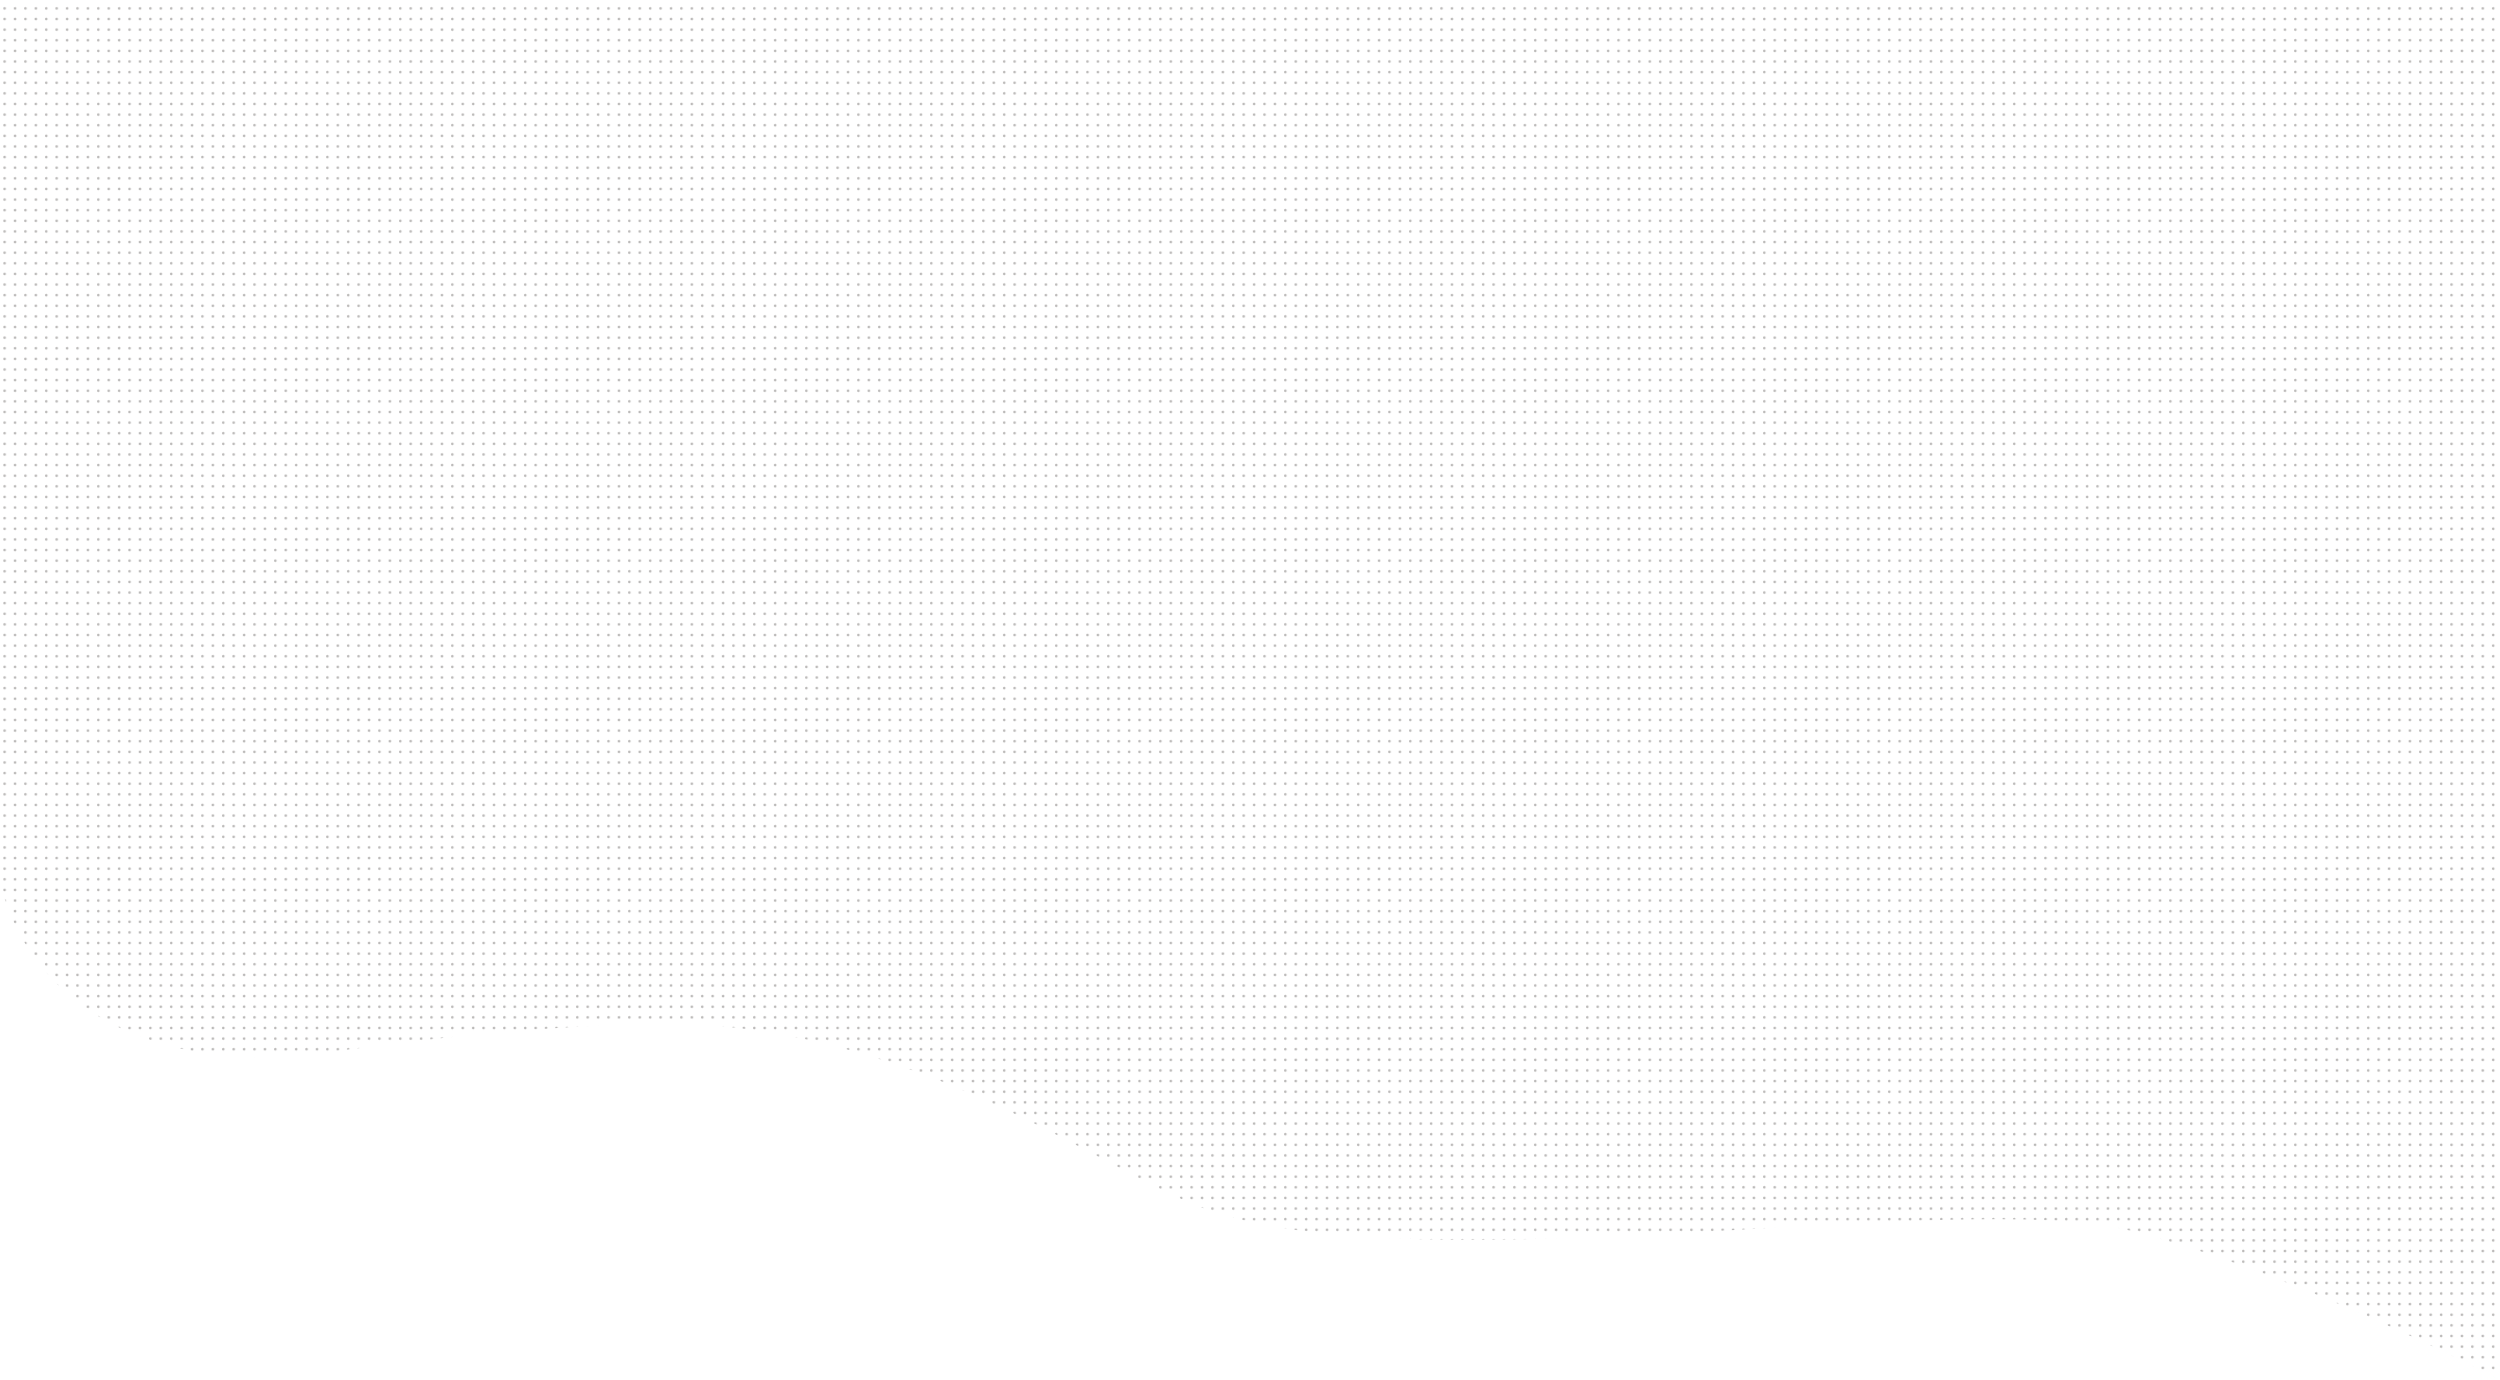
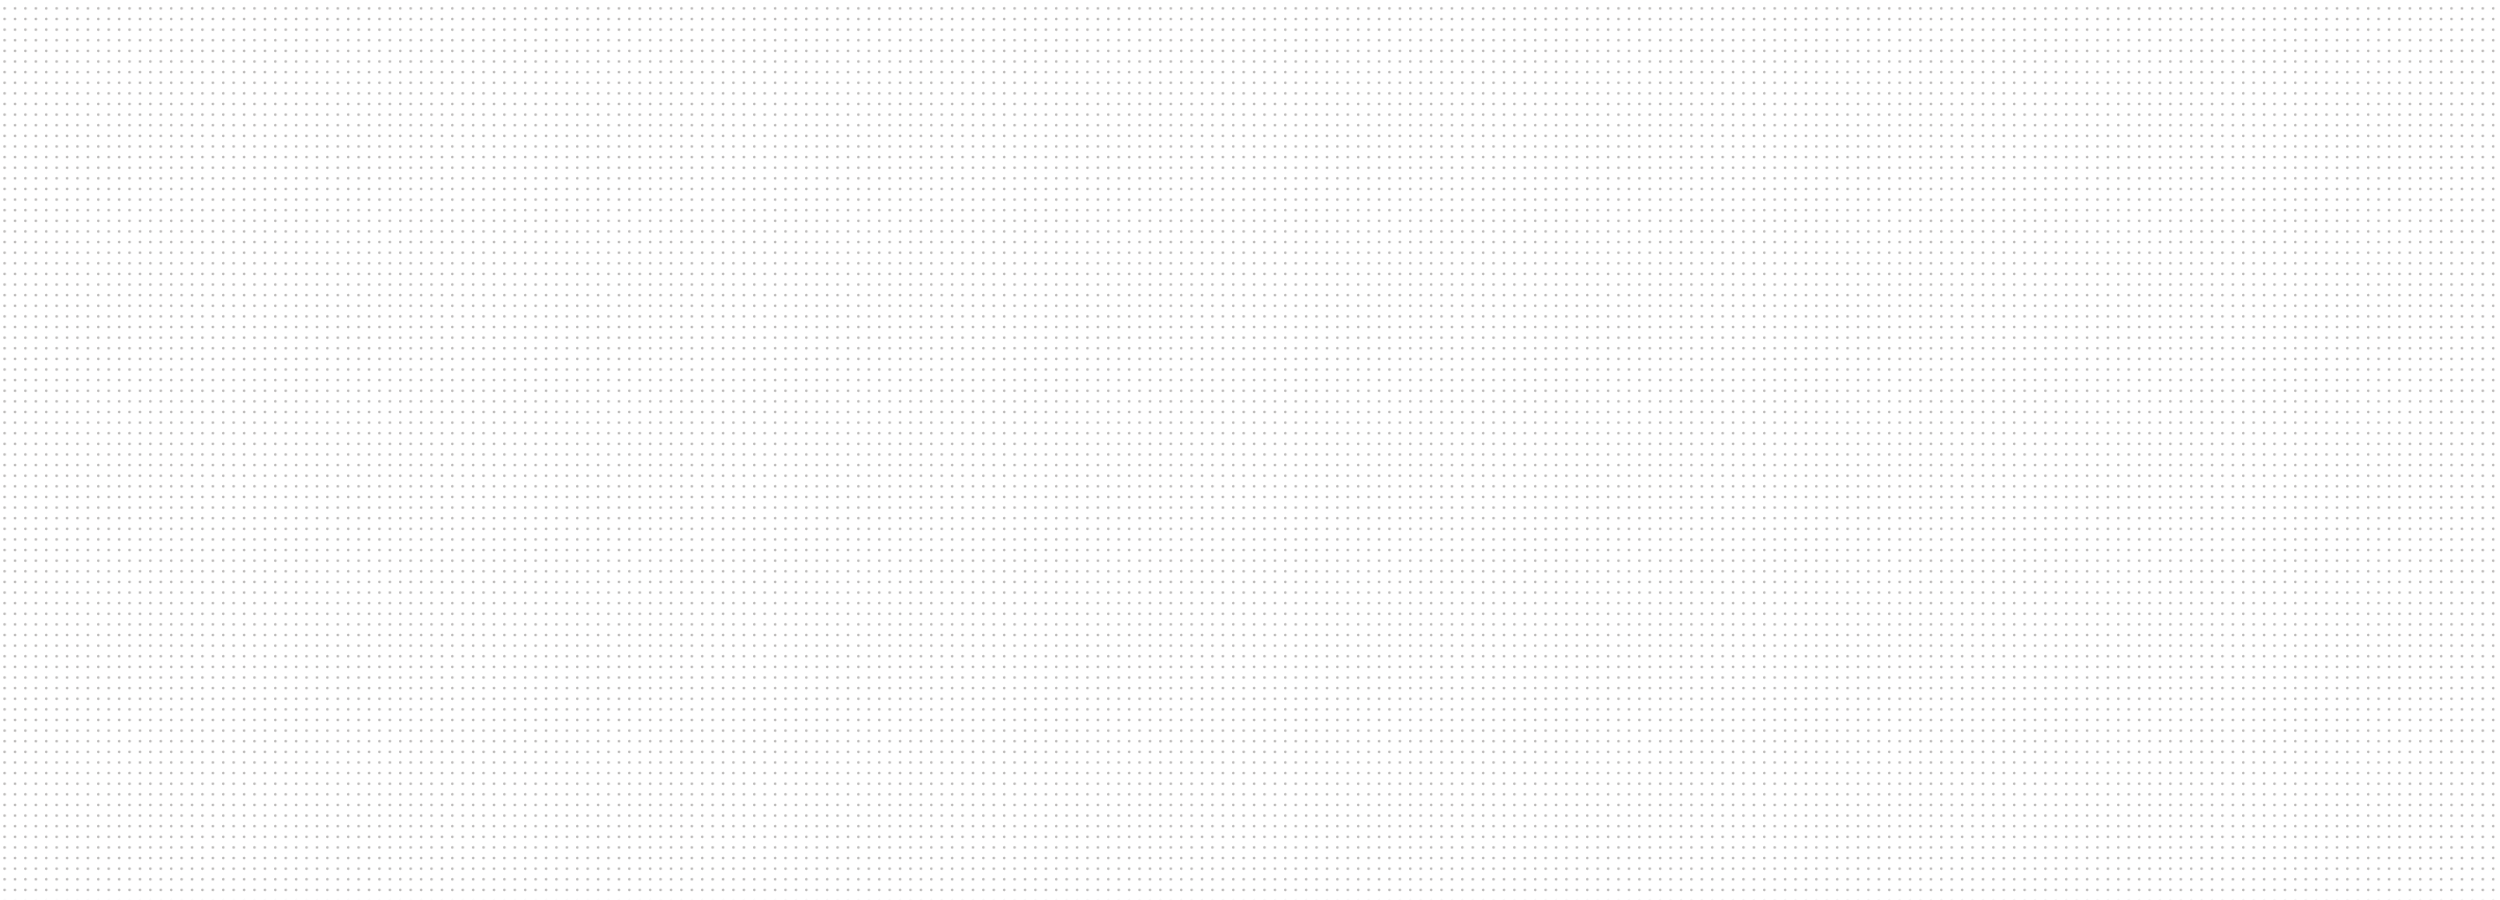
- <svg xmlns="http://www.w3.org/2000/svg" viewBox="0 0 1920.77 1059.79">
+ <svg xmlns="http://www.w3.org/2000/svg" viewBox="0 0 1920.77 690.94">
  <defs>
    <style>.cls-1,.cls-2{fill:none;}.cls-2{stroke:#3f3a37;stroke-linecap:round;stroke-linejoin:round;stroke-width:2px;stroke-dasharray:0 8;}.cls-3{opacity:0.35;fill:url(#small_dots);}</style>
    <pattern id="small_dots" data-name="small dots" width="8" height="8" patternTransform="matrix(1, 0, 0, 1.02, -49.44, 377.73)" patternUnits="userSpaceOnUse" viewBox="0 0 8 8">
      <rect class="cls-1" width="8" height="8" />
      <circle class="cls-2" cx="4" cy="4" r="1" />
    </pattern>
  </defs>
  <g id="Layer_2" data-name="Layer 2">
    <g id="Layer_1-2" data-name="Layer 1">
-       <path class="cls-3" d="M0,0V675.79c0,1,13.78,92.61,121,125,96,29,126.23-3.51,362-14,209.54-9.33,357.45,110.7,443,142,164,60,579-16.36,709.77,16.51C1765,977.79,1920,1059.79,1920,1059.79s-2.09-198.48-2.78-255.71a1.76,1.76,0,0,1,1.78-1.78,1.78,1.78,0,0,0,1.77-1.77V3.54" />
+       <path class="cls-3" d="M1920.77,690.94V3.54L0,0V690.79" />
    </g>
  </g>
</svg>
